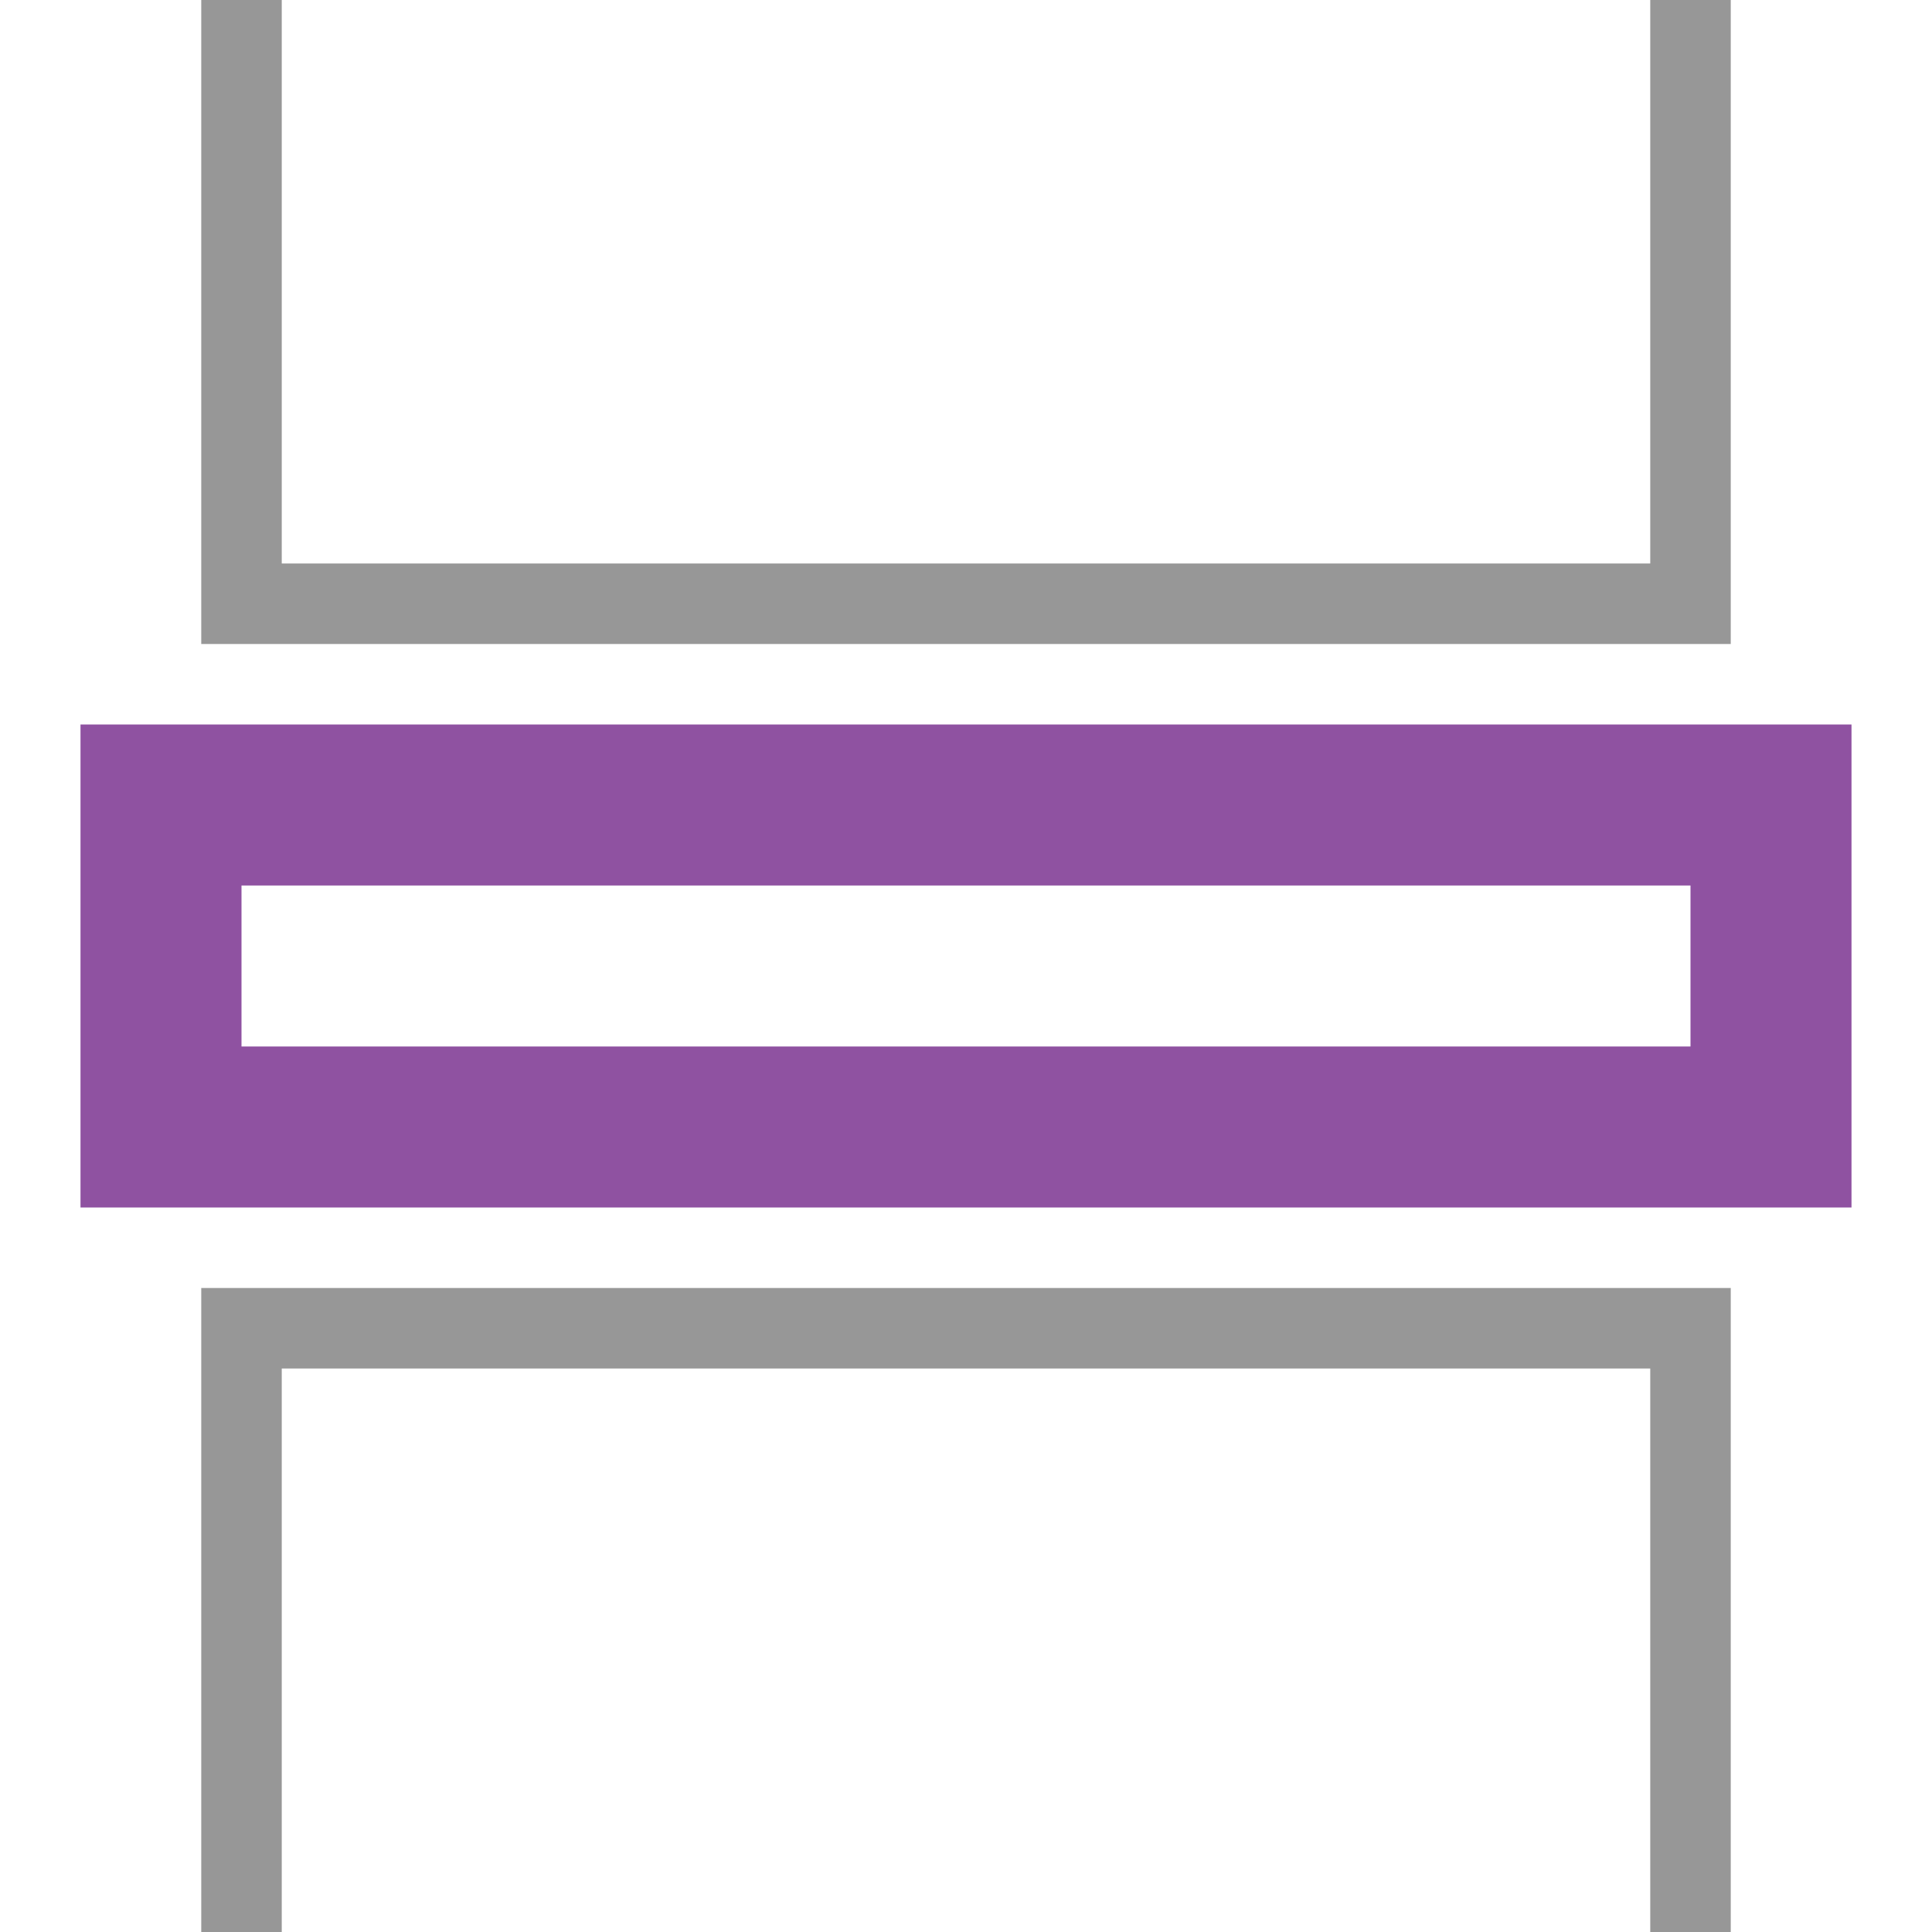
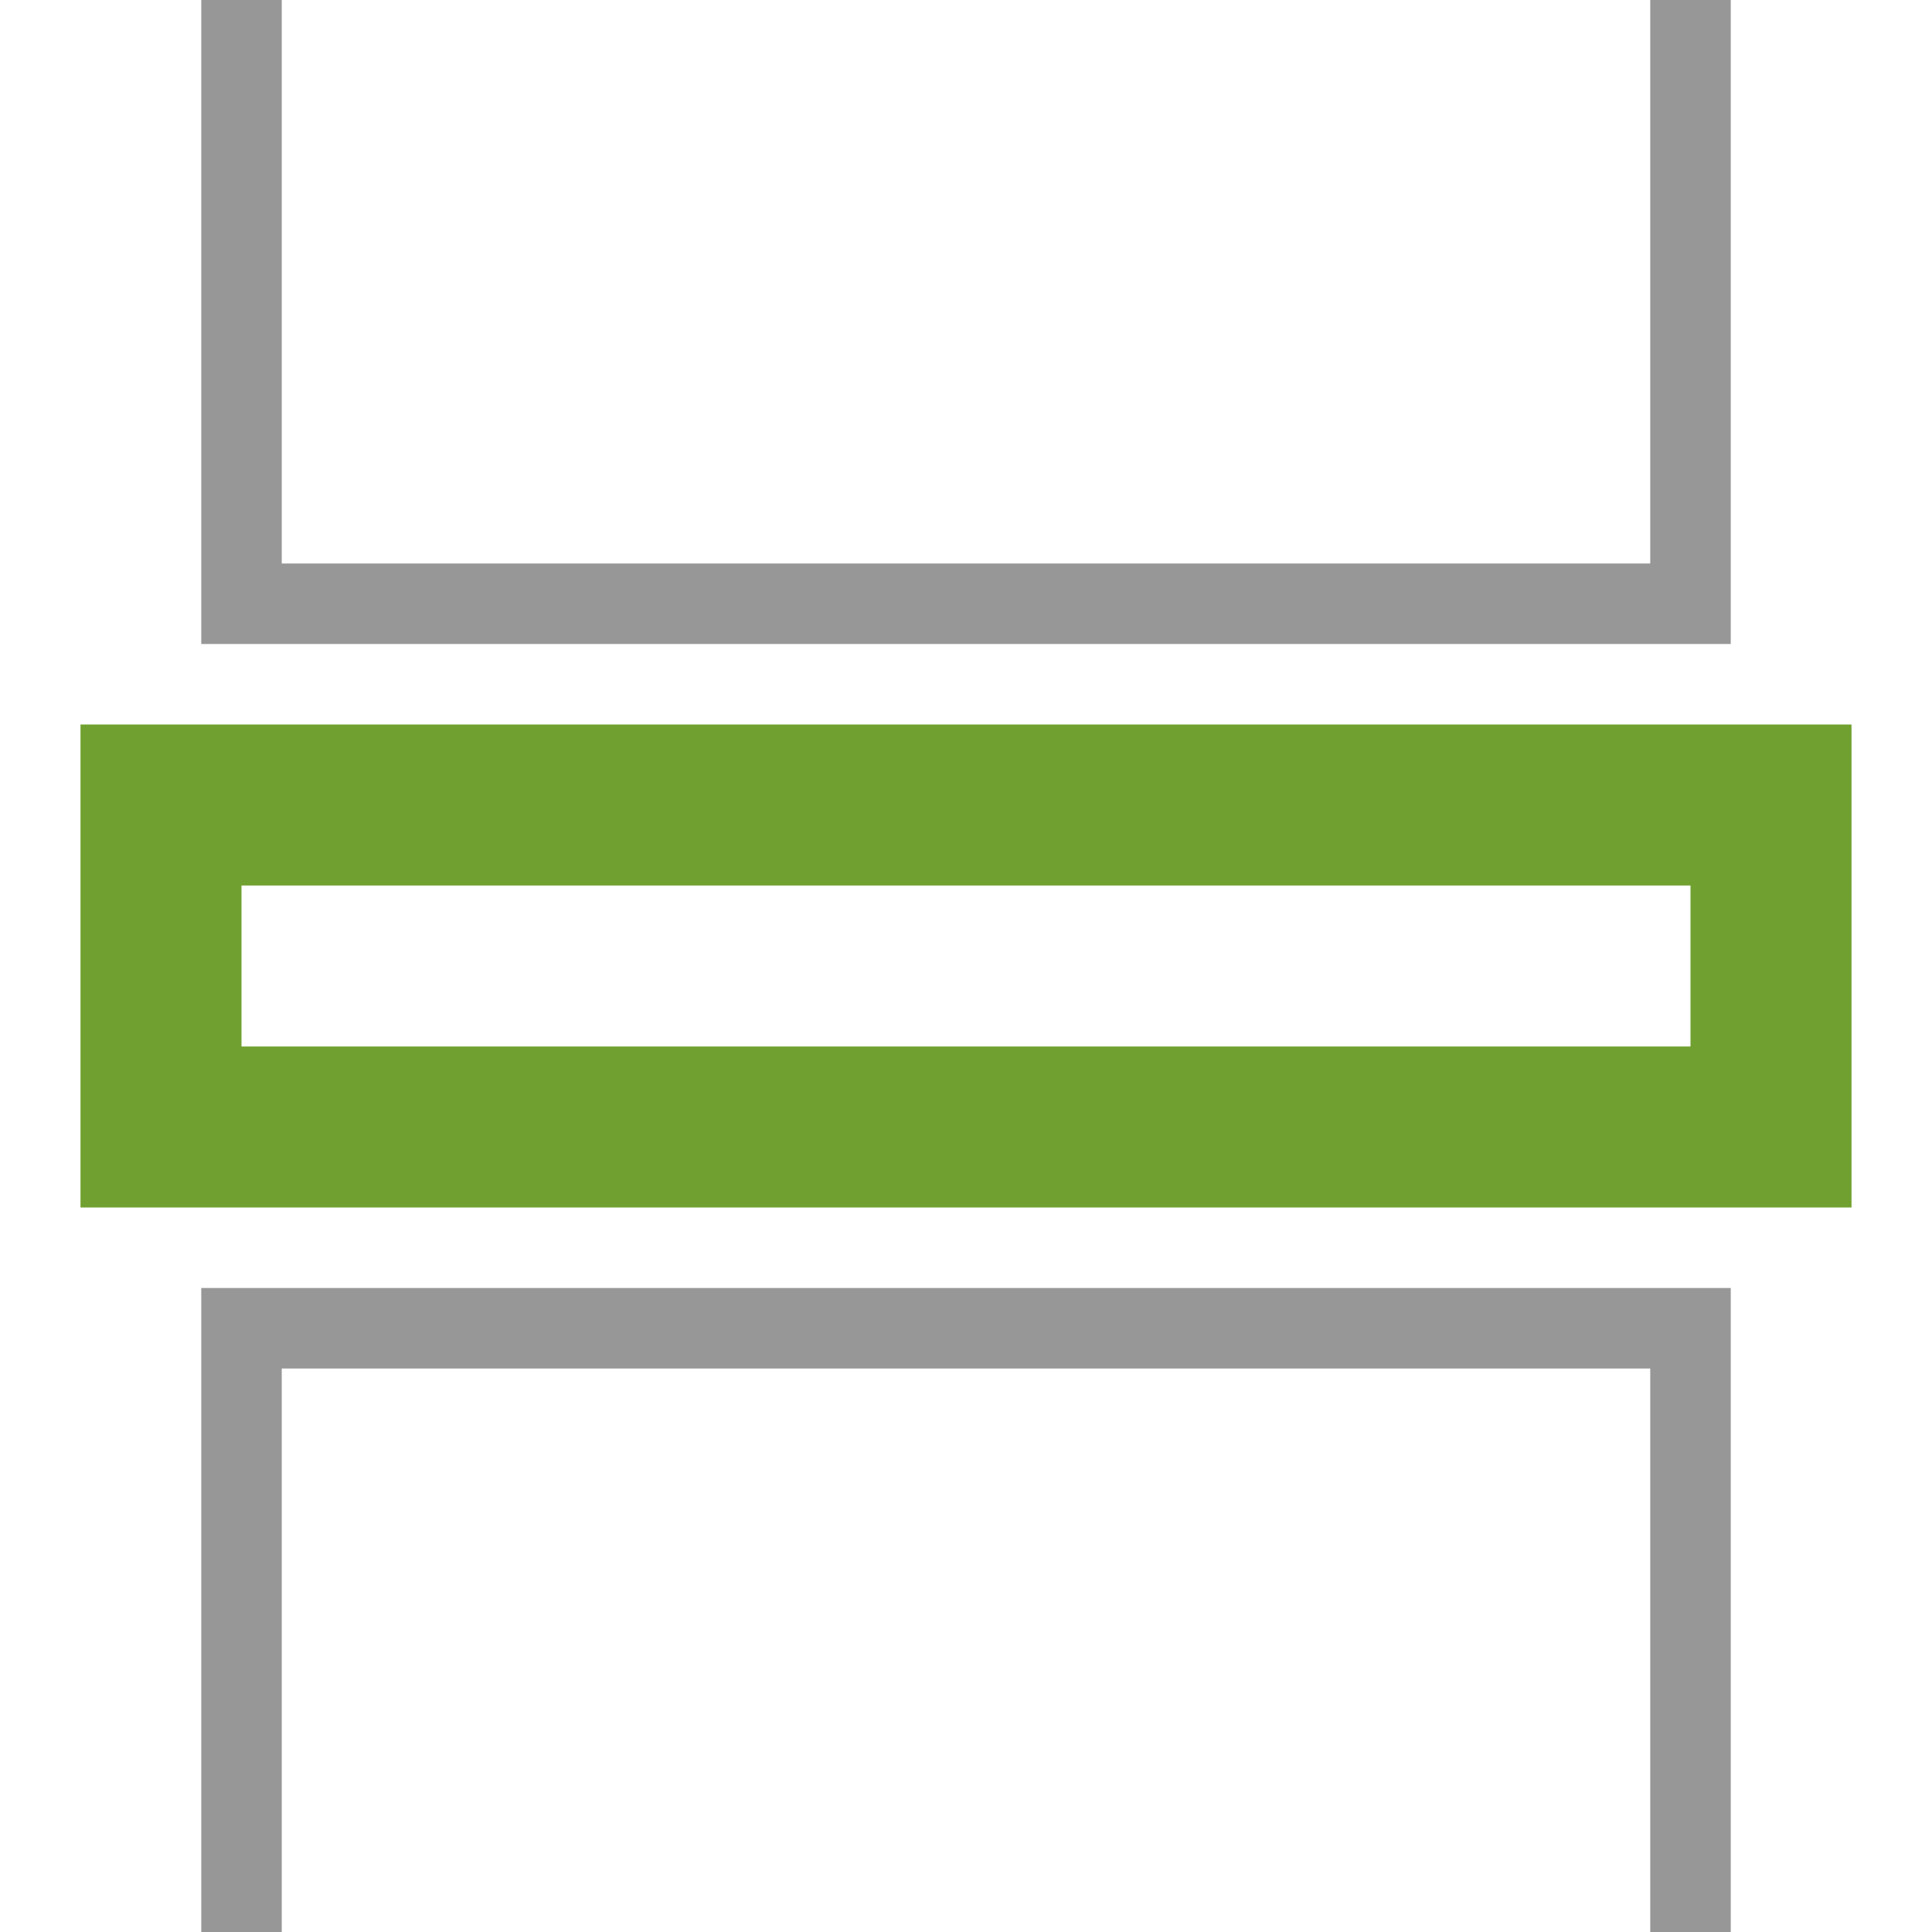
<svg xmlns="http://www.w3.org/2000/svg" viewBox="0 0 24 24">
  <defs>
-     <style>.a{fill:#979797;}.b{fill:#8f52a1;}</style>
+     <style>.a{fill:#979797;}.b{fill:#70A130;}</style>
  </defs>
  <polygon class="a" points="21.5 8 2.5 8 2.5 0 3.5 0 3.5 7 20.5 7 20.5 0 21.5 0 21.5 8" />
  <polygon class="a" points="21.5 24 20.5 24 20.5 17 3.5 17 3.5 24 2.5 24 2.5 16 21.5 16 21.5 24" />
  <path class="b" d="M21,11v2H3V11H21m2-2H1v6H23V9Z" />
</svg>
